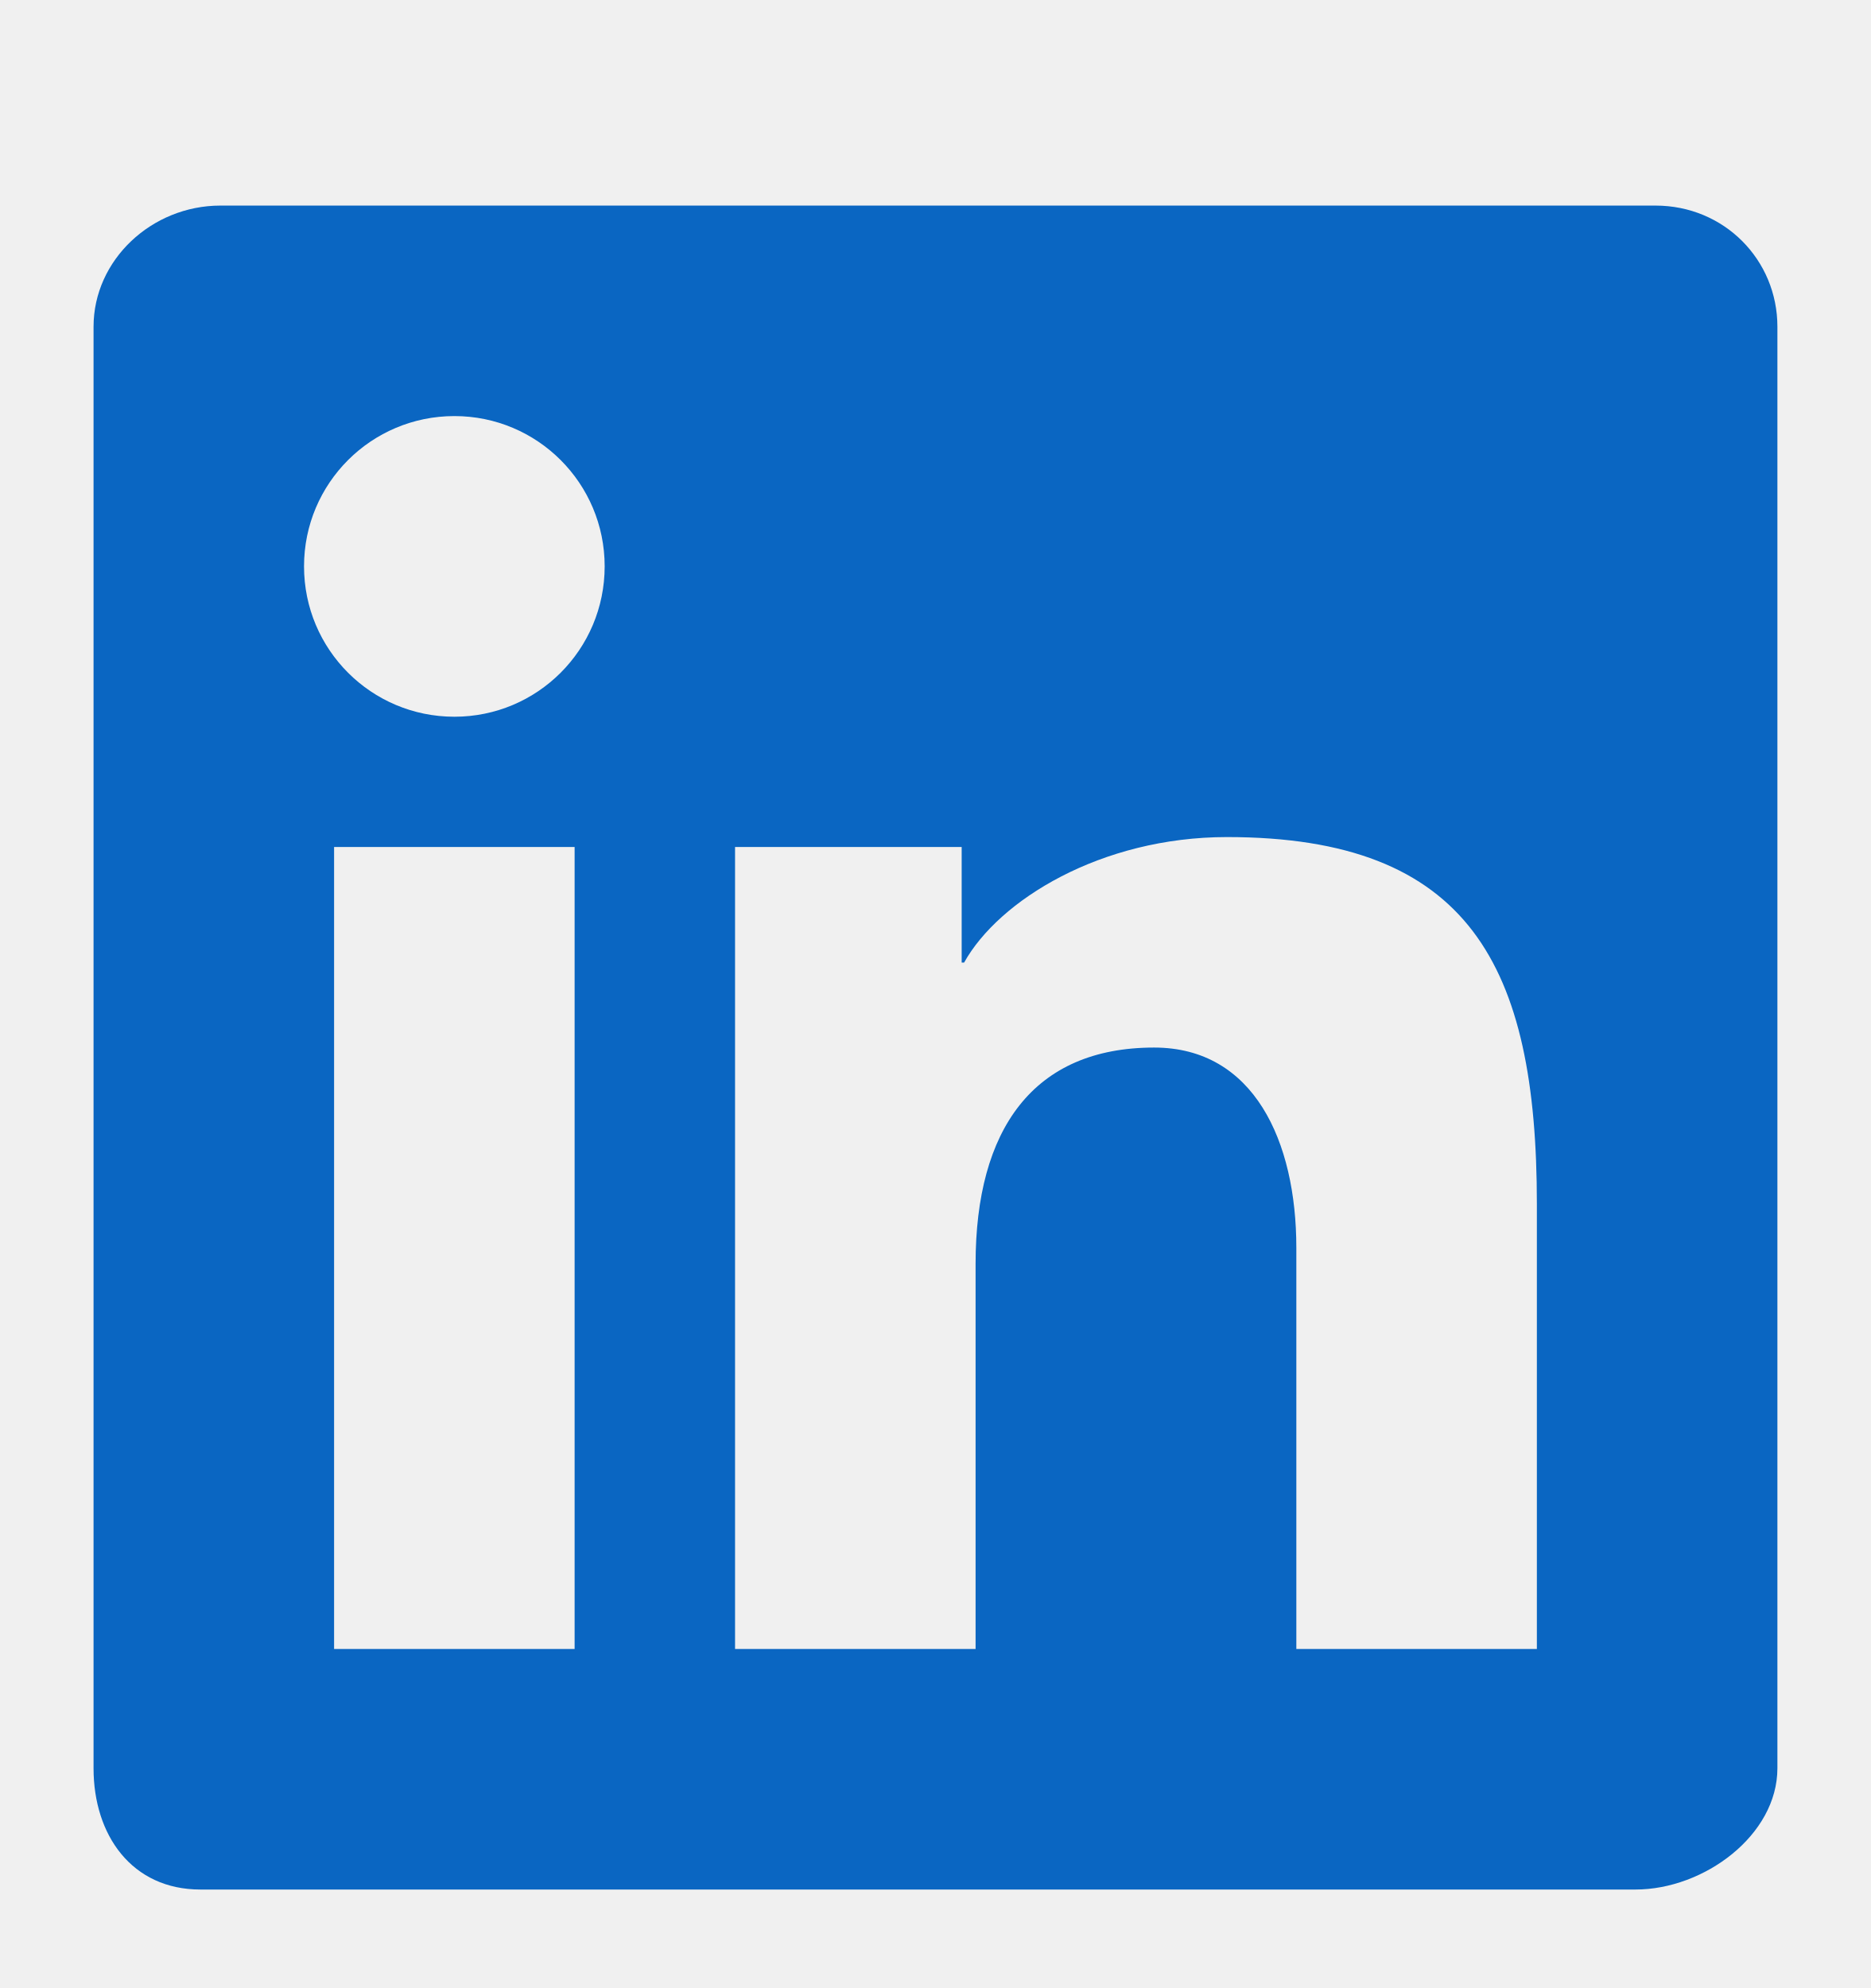
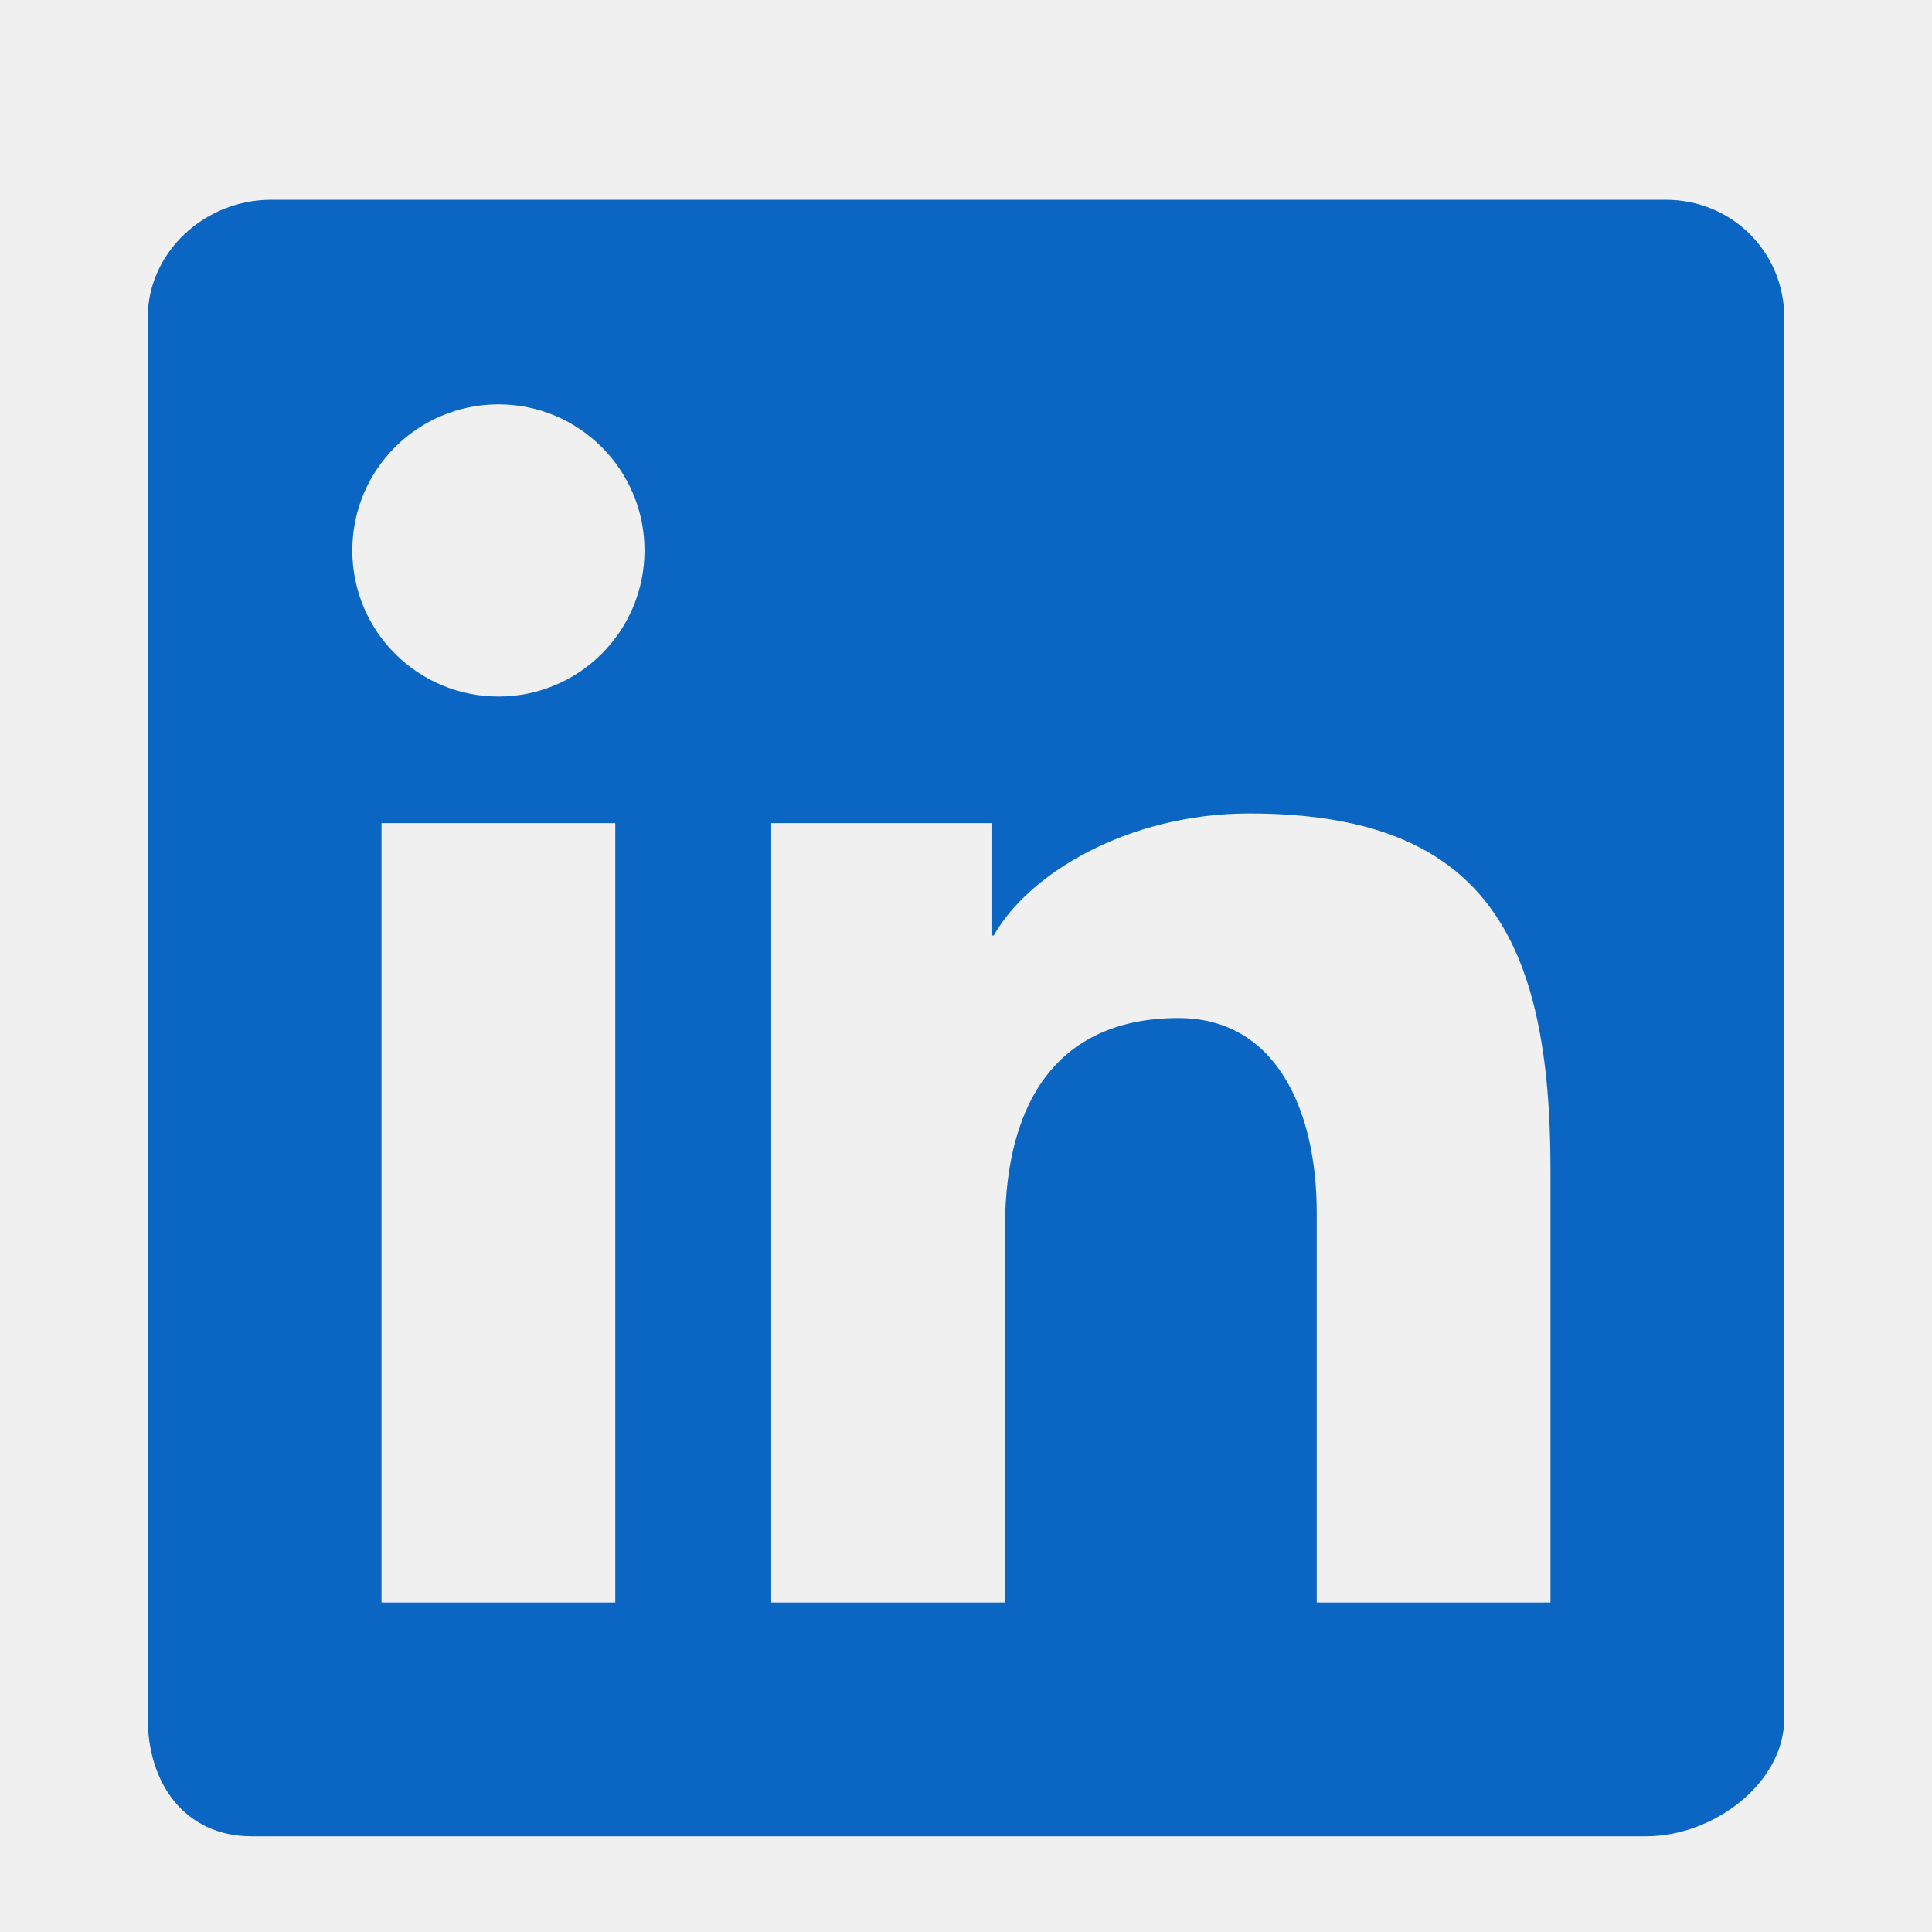
- <svg xmlns="http://www.w3.org/2000/svg" width="16" height="17" viewBox="0 0 16 17" fill="none">
+ <svg xmlns="http://www.w3.org/2000/svg" width="16" height="16" viewBox="0 0 16 17" fill="none">
  <g clip-path="url(#clip0_2_3349)">
    <path fill-rule="evenodd" clip-rule="evenodd" d="M14.157 1.758H1.885C1.298 1.758 0.8 2.222 0.8 2.794V15.121C0.8 15.693 1.127 16.158 1.714 16.158H13.986C14.573 16.158 15.2 15.693 15.2 15.121V2.794C15.2 2.222 14.745 1.758 14.157 1.758ZM6.286 7.243H8.224V8.231H8.245C8.541 7.699 9.414 7.158 10.493 7.158C12.565 7.158 13.143 8.258 13.143 10.295V14.101H11.086V10.67C11.086 9.758 10.722 8.958 9.87 8.958C8.836 8.958 8.343 9.658 8.343 10.807V14.101H6.286V7.243ZM2.857 14.101H4.914V7.243H2.857V14.101ZM5.171 4.843C5.171 5.554 4.596 6.129 3.886 6.129C3.175 6.129 2.6 5.554 2.6 4.843C2.6 4.133 3.175 3.558 3.886 3.558C4.596 3.558 5.171 4.133 5.171 4.843Z" fill="#0A66C2" />
  </g>
  <defs>
    <clipPath id="clip0_2_3349">
      <rect width="16" height="16" fill="white" transform="translate(0 0.957642)" />
    </clipPath>
  </defs>
</svg>
